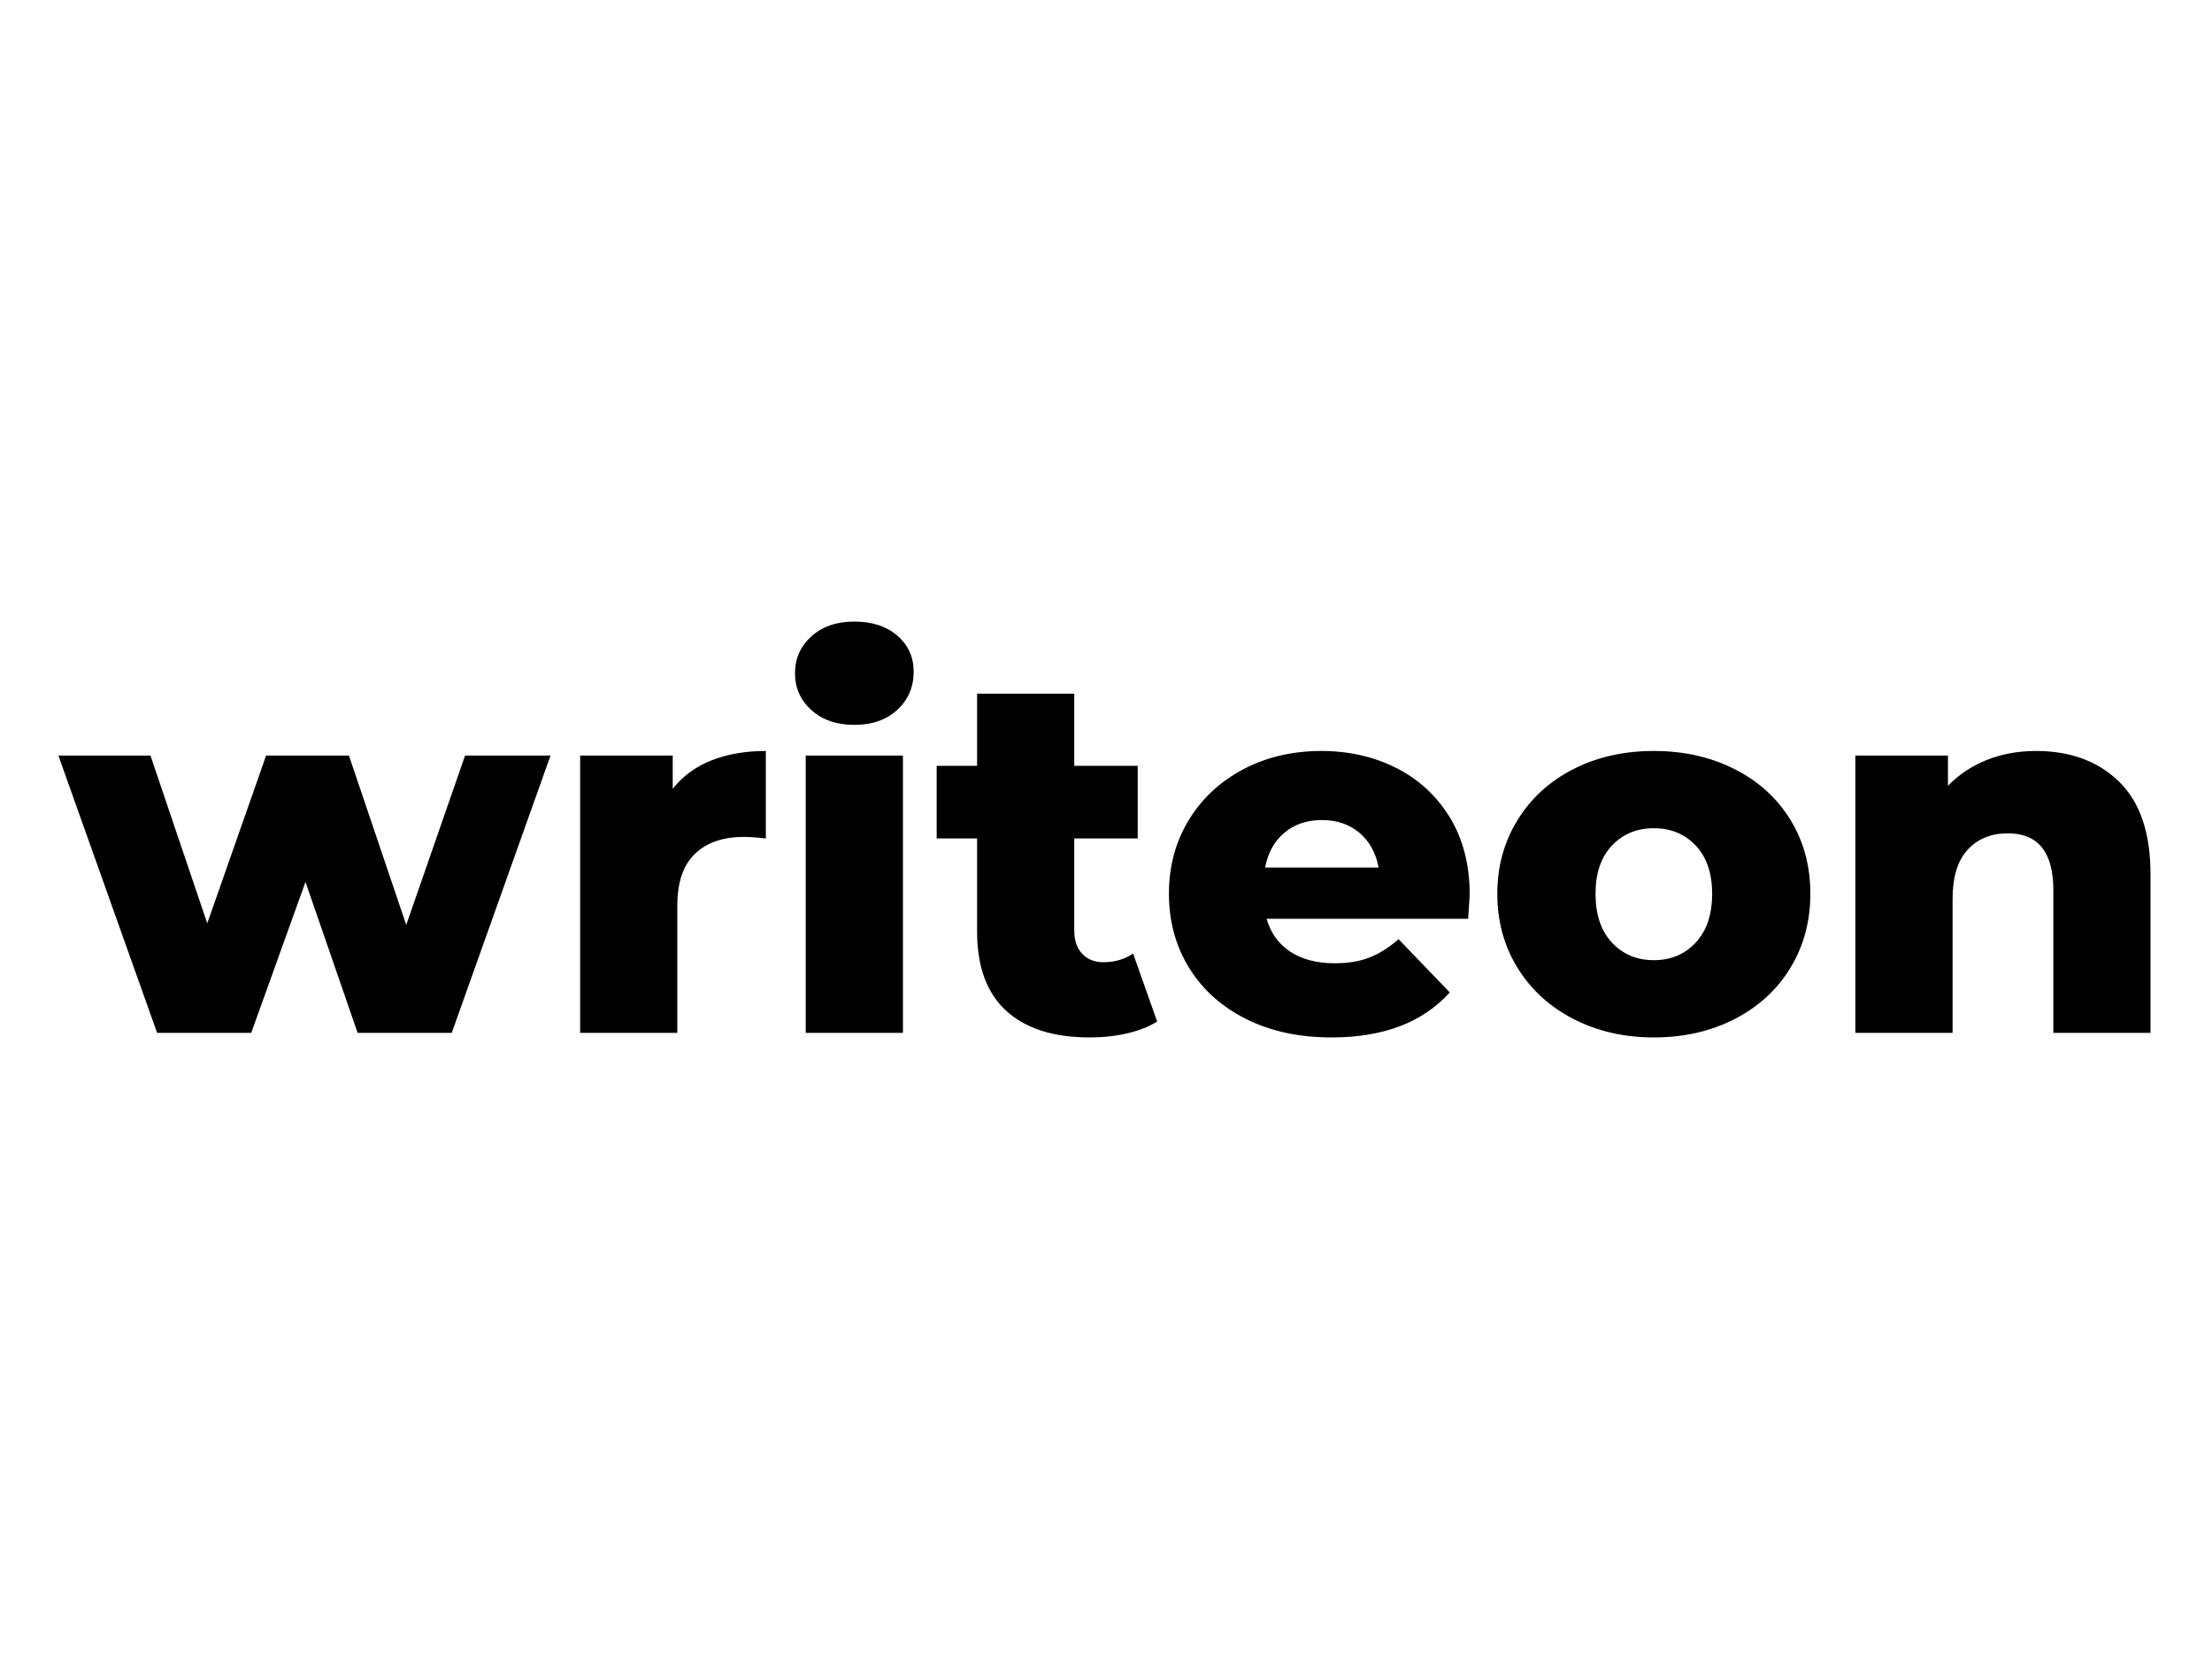
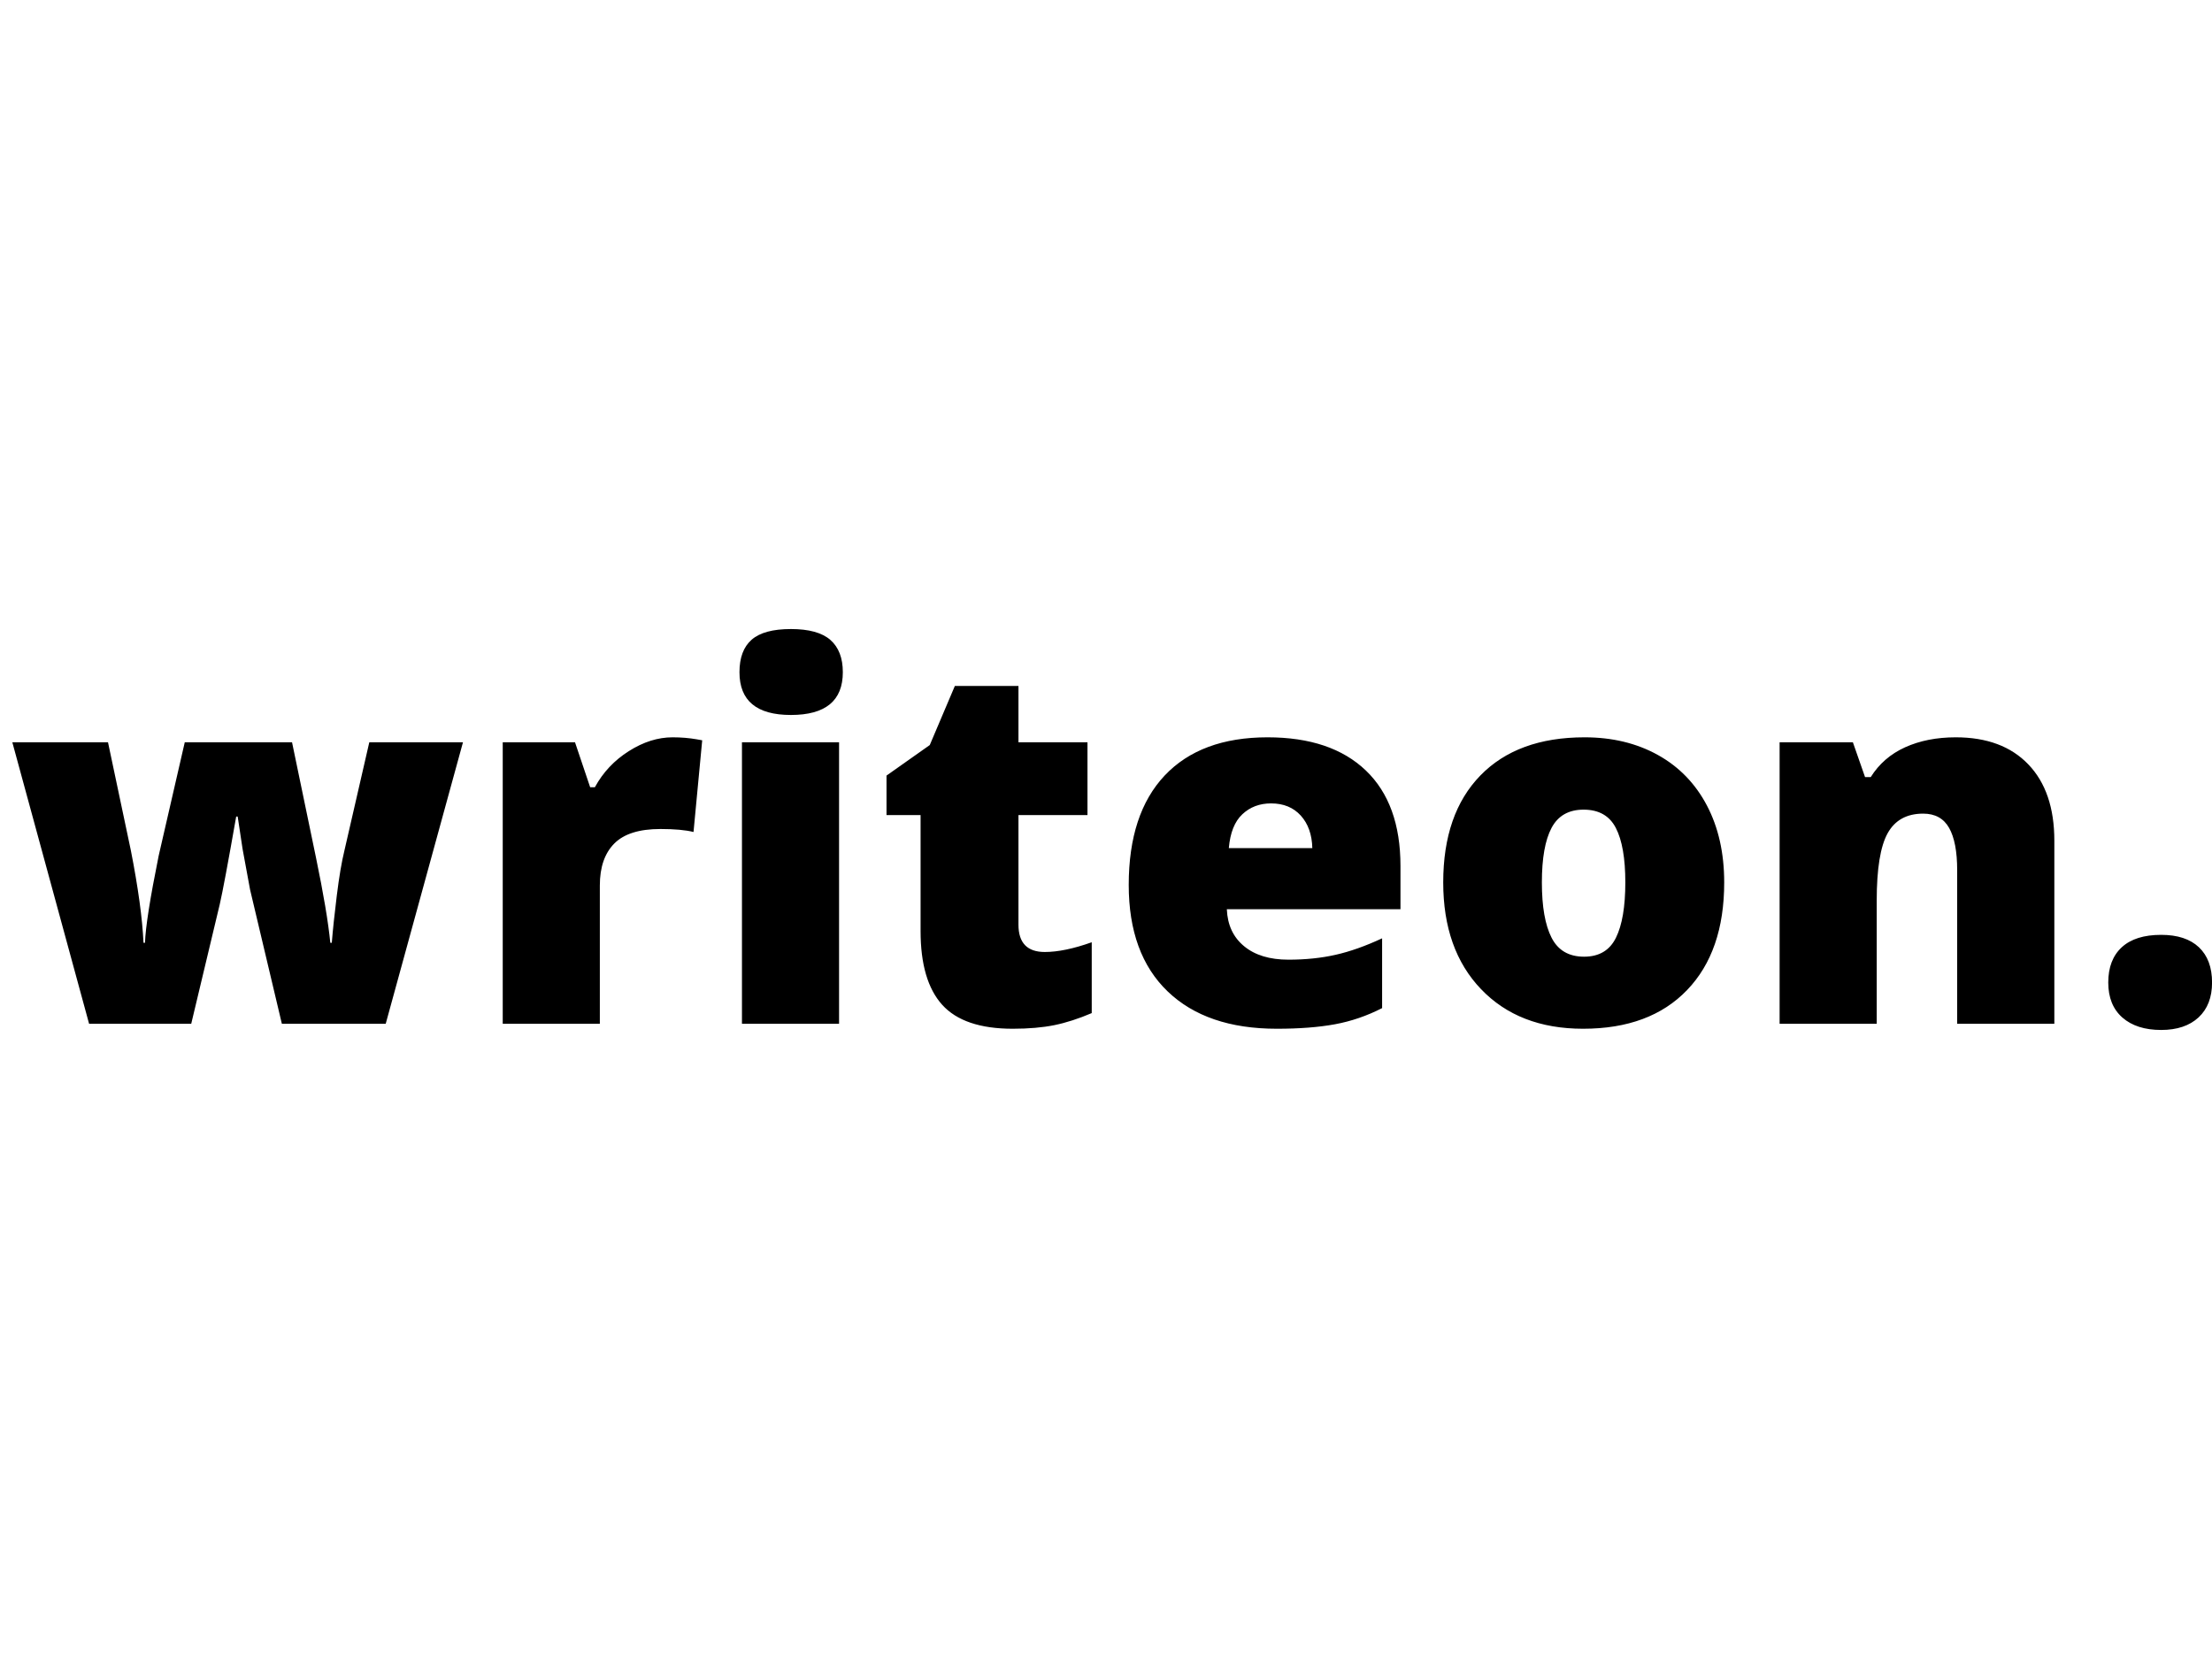
<svg xmlns="http://www.w3.org/2000/svg" width="400" height="300">
-   <path d="M84.10 136.63L99.55 136.63L81.69 186.77L64.67 186.77L55.24 159.48L45.43 186.77L28.41 186.77L10.56 136.63L27.21 136.63L37.48 166.97L48.12 136.63L63.10 136.63L73.46 167.25L84.10 136.63ZM121.65 142.65L121.65 142.65Q124.33 139.22 128.64 137.51L128.64 137.51L128.64 137.51Q132.94 135.80 138.49 135.80L138.49 135.80L138.49 151.62L138.49 151.62Q136.08 151.34 134.51 151.34L134.51 151.34L134.51 151.34Q128.87 151.34 125.68 154.39L125.68 154.39L125.68 154.39Q122.48 157.45 122.48 163.74L122.48 163.74L122.48 186.77L104.91 186.77L104.91 136.63L121.65 136.63L121.65 142.65ZM145.70 186.77L145.70 136.63L163.28 136.63L163.28 186.77L145.70 186.77ZM154.49 131.08L154.49 131.08Q149.68 131.08 146.72 128.40L146.72 128.40L146.72 128.40Q143.76 125.72 143.76 121.74L143.76 121.74L143.76 121.74Q143.76 117.76 146.72 115.08L146.72 115.08L146.72 115.08Q149.68 112.40 154.49 112.40L154.49 112.40L154.49 112.40Q159.30 112.40 162.26 114.94L162.26 114.94L162.26 114.94Q165.22 117.49 165.22 121.46L165.22 121.46L165.22 121.46Q165.22 125.63 162.26 128.36L162.26 128.36L162.26 128.36Q159.30 131.08 154.49 131.08L154.49 131.08ZM204.90 172.43L209.25 184.73L209.25 184.73Q207.03 186.12 203.84 186.86L203.84 186.86L203.84 186.86Q200.65 187.60 197.04 187.60L197.04 187.60L197.04 187.60Q187.23 187.60 181.96 182.79L181.96 182.79L181.96 182.79Q176.69 177.98 176.69 168.45L176.69 168.45L176.69 151.62L169.38 151.62L169.38 138.48L176.69 138.48L176.69 125.44L194.26 125.44L194.26 138.48L205.73 138.48L205.73 151.62L194.26 151.62L194.26 168.27L194.26 168.27Q194.26 170.95 195.70 172.48L195.70 172.48L195.70 172.48Q197.13 174.00 199.54 174.00L199.54 174.00L199.54 174.00Q202.59 174.00 204.90 172.43L204.90 172.43ZM265.77 161.79L265.77 161.79Q265.77 161.98 265.49 166.14L265.49 166.14L229.04 166.14L229.04 166.14Q230.16 170.03 233.35 172.11L233.35 172.11L233.35 172.11Q236.54 174.19 241.35 174.19L241.35 174.19L241.35 174.19Q244.95 174.19 247.59 173.17L247.59 173.17L247.59 173.17Q250.23 172.15 252.91 169.84L252.91 169.84L262.16 179.46L262.16 179.46Q254.85 187.60 240.79 187.60L240.79 187.60L240.79 187.60Q232.00 187.60 225.34 184.27L225.34 184.27L225.34 184.27Q218.69 180.94 215.03 175.02L215.03 175.02L215.03 175.02Q211.38 169.10 211.38 161.61L211.38 161.61L211.38 161.61Q211.38 154.21 214.94 148.34L214.94 148.34L214.94 148.34Q218.50 142.46 224.79 139.13L224.79 139.13L224.79 139.13Q231.08 135.80 238.94 135.80L238.94 135.80L238.94 135.80Q246.44 135.80 252.54 138.90L252.54 138.90L252.54 138.90Q258.64 142.00 262.21 147.87L262.21 147.87L262.21 147.87Q265.77 153.75 265.77 161.79L265.77 161.79ZM239.03 148.29L239.03 148.29Q234.97 148.29 232.24 150.60L232.24 150.60L232.24 150.60Q229.51 152.91 228.77 156.89L228.77 156.89L249.30 156.89L249.30 156.89Q248.56 152.91 245.83 150.60L245.83 150.60L245.83 150.60Q243.10 148.29 239.03 148.29L239.03 148.29ZM299.07 187.60L299.07 187.60Q291.02 187.60 284.54 184.27L284.54 184.27L284.54 184.27Q278.07 180.94 274.42 175.02L274.42 175.02L274.42 175.02Q270.76 169.10 270.76 161.61L270.76 161.61L270.76 161.61Q270.76 154.21 274.42 148.29L274.42 148.29L274.42 148.29Q278.07 142.37 284.50 139.09L284.50 139.09L284.50 139.09Q290.93 135.80 299.07 135.80L299.07 135.80L299.07 135.80Q307.21 135.80 313.68 139.09L313.68 139.09L313.68 139.09Q320.16 142.37 323.76 148.24L323.76 148.24L323.76 148.24Q327.37 154.12 327.37 161.61L327.37 161.61L327.37 161.61Q327.37 169.10 323.76 175.02L323.76 175.02L323.76 175.02Q320.16 180.94 313.68 184.27L313.68 184.27L313.68 184.27Q307.21 187.60 299.07 187.60L299.07 187.60ZM299.07 173.63L299.07 173.63Q303.69 173.63 306.65 170.44L306.65 170.44L306.65 170.44Q309.61 167.25 309.61 161.61L309.61 161.61L309.61 161.61Q309.61 156.06 306.65 152.91L306.65 152.91L306.65 152.91Q303.69 149.77 299.07 149.77L299.07 149.77L299.07 149.77Q294.44 149.77 291.48 152.91L291.48 152.91L291.48 152.91Q288.52 156.06 288.52 161.61L288.52 161.61L288.52 161.61Q288.52 167.25 291.48 170.44L291.48 170.44L291.48 170.44Q294.44 173.63 299.07 173.63L299.07 173.63ZM368.17 135.80L368.17 135.80Q377.51 135.80 383.20 141.35L383.20 141.35L383.20 141.35Q388.88 146.90 388.88 158.09L388.88 158.09L388.88 186.77L371.31 186.77L371.31 160.96L371.31 160.96Q371.31 150.69 363.08 150.69L363.08 150.69L363.08 150.69Q358.55 150.69 355.82 153.65L355.82 153.65L355.82 153.65Q353.09 156.61 353.09 162.53L353.09 162.53L353.09 186.77L335.51 186.77L335.51 136.63L352.25 136.63L352.25 142.09L352.25 142.09Q355.22 139.04 359.29 137.42L359.29 137.42L359.29 137.42Q363.36 135.80 368.17 135.80L368.17 135.80Z" fill="#000000" />
+   <path d="M69.75 185.13L50.97 185.13L45.22 160.87L43.87 153.55L42.98 147.66L42.71 147.66L42.71 147.66Q40.50 160.24 39.74 163.52L39.74 163.52L34.58 185.13L16.11 185.13L2.23 134.23L19.53 134.23L23.66 153.77L23.66 153.77Q25.64 163.84 25.95 170.48L25.95 170.48L26.22 170.48L26.22 170.48Q26.35 166.35 28.69 154.76L28.69 154.76L33.41 134.23L52.81 134.23L57.13 155.03L57.13 155.03Q59.19 164.96 59.73 170.48L59.73 170.48L60.00 170.48L60.00 170.48Q60.27 167.07 60.90 161.97L60.90 161.97L60.90 161.97Q61.53 156.87 62.29 153.77L62.29 153.77L66.78 134.23L83.72 134.23L69.75 185.13ZM121.63 133.33L121.63 133.33L121.63 133.33Q123.92 133.33 125.99 133.69L125.99 133.69L126.98 133.87L125.41 150.45L125.41 150.45Q123.25 149.91 119.43 149.91L119.43 149.91L119.43 149.91Q113.68 149.91 111.08 152.54L111.08 152.54L111.08 152.54Q108.47 155.17 108.47 160.11L108.47 160.11L108.47 185.13L90.91 185.13L90.91 134.23L103.98 134.23L106.72 142.36L107.57 142.36L107.57 142.36Q109.77 138.32 113.71 135.83L113.71 135.83L113.71 135.83Q117.64 133.33 121.63 133.33ZM151.73 134.23L151.73 185.13L134.17 185.13L134.17 134.23L151.73 134.23ZM133.72 121.56L133.72 121.56L133.72 121.56Q133.72 117.61 135.92 115.68L135.92 115.68L135.92 115.68Q138.12 113.75 143.02 113.75L143.02 113.75L143.02 113.75Q147.91 113.75 150.16 115.72L150.16 115.72L150.16 115.72Q152.41 117.70 152.41 121.56L152.41 121.56L152.41 121.56Q152.41 129.29 143.02 129.29L143.02 129.29L143.02 129.29Q133.72 129.29 133.72 121.56ZM188.93 172.15L188.93 172.15L188.93 172.15Q192.48 172.15 197.42 170.39L197.42 170.39L197.42 183.20L197.42 183.20Q193.87 184.72 190.66 185.38L190.66 185.38L190.66 185.38Q187.44 186.03 183.13 186.03L183.13 186.03L183.13 186.03Q174.28 186.03 170.37 181.69L170.37 181.69L170.37 181.69Q166.47 177.36 166.47 168.37L166.47 168.37L166.47 147.39L160.31 147.39L160.31 140.25L168.13 134.73L172.67 124.04L184.17 124.04L184.17 134.23L196.65 134.23L196.65 147.39L184.17 147.39L184.17 167.21L184.17 167.21Q184.17 172.15 188.93 172.15ZM230.88 186.03L230.88 186.03L230.88 186.03Q218.17 186.03 211.14 179.27L211.14 179.27L211.14 179.27Q204.11 172.51 204.11 160.02L204.11 160.02L204.11 160.02Q204.11 147.13 210.62 140.23L210.62 140.23L210.62 140.23Q217.14 133.33 229.22 133.33L229.22 133.33L229.22 133.33Q240.72 133.33 246.99 139.33L246.99 139.33L246.99 139.33Q253.25 145.33 253.25 156.60L253.25 156.60L253.25 164.42L221.85 164.42L221.85 164.42Q222.03 168.69 224.98 171.11L224.98 171.11L224.98 171.11Q227.92 173.54 233.00 173.54L233.00 173.54L233.00 173.54Q237.62 173.54 241.51 172.66L241.51 172.66L241.51 172.66Q245.39 171.79 249.93 169.68L249.93 169.68L249.93 182.30L249.93 182.30Q245.80 184.41 241.40 185.22L241.40 185.22L241.40 185.22Q236.99 186.03 230.88 186.03ZM229.85 145.28L229.85 145.28L229.85 145.28Q226.75 145.28 224.66 147.24L224.66 147.24L224.66 147.24Q222.57 149.19 222.21 153.37L222.21 153.37L237.31 153.37L237.31 153.37Q237.22 149.69 235.22 147.48L235.22 147.48L235.22 147.48Q233.22 145.28 229.85 145.28ZM311.79 159.57L311.79 159.57L311.79 159.57Q311.79 172.06 305.07 179.04L305.07 179.04L305.07 179.04Q298.36 186.03 286.27 186.03L286.27 186.03L286.27 186.03Q274.68 186.03 267.83 178.88L267.83 178.88L267.83 178.88Q260.98 171.74 260.98 159.57L260.98 159.57L260.98 159.57Q260.98 147.13 267.70 140.23L267.70 140.23L267.70 140.23Q274.41 133.33 286.54 133.33L286.54 133.33L286.54 133.33Q294.04 133.33 299.79 136.52L299.79 136.52L299.79 136.52Q305.54 139.71 308.67 145.67L308.67 145.67L308.67 145.67Q311.79 151.62 311.79 159.57ZM278.82 159.57L278.82 159.57L278.82 159.57Q278.82 166.13 280.57 169.56L280.57 169.56L280.57 169.56Q282.32 173 286.45 173L286.45 173L286.45 173Q290.54 173 292.22 169.56L292.22 169.56L292.22 169.56Q293.91 166.13 293.91 159.57L293.91 159.57L293.91 159.57Q293.91 153.05 292.20 149.73L292.20 149.73L292.20 149.73Q290.50 146.41 286.36 146.41L286.36 146.41L286.36 146.41Q282.32 146.41 280.57 149.71L280.57 149.71L280.57 149.71Q278.82 153.01 278.82 159.57ZM371.49 185.13L353.92 185.13L353.92 157.37L353.92 157.37Q353.92 152.29 352.46 149.71L352.46 149.71L352.46 149.71Q351.00 147.13 347.77 147.13L347.77 147.13L347.77 147.13Q343.32 147.13 341.35 150.67L341.35 150.67L341.35 150.67Q339.37 154.22 339.37 162.85L339.37 162.85L339.37 185.13L321.81 185.13L321.81 134.23L335.06 134.23L337.26 140.52L338.29 140.52L338.29 140.52Q340.54 136.93 344.51 135.13L344.51 135.13L344.51 135.13Q348.49 133.33 353.66 133.33L353.66 133.33L353.66 133.33Q362.10 133.33 366.79 138.23L366.79 138.23L366.79 138.23Q371.49 143.13 371.49 152.02L371.49 152.02L371.49 185.13ZM381.24 177.67L381.24 177.67L381.24 177.67Q381.24 173.54 383.69 171.29L383.69 171.29L383.69 171.29Q386.13 169.05 390.81 169.05L390.81 169.05L390.81 169.05Q395.25 169.05 397.63 171.29L397.63 171.29L397.63 171.29Q400.01 173.54 400.01 177.67L400.01 177.67L400.01 177.67Q400.01 181.71 397.57 183.98L397.57 183.98L397.57 183.98Q395.12 186.25 390.81 186.25L390.81 186.25L390.81 186.25Q386.36 186.25 383.80 184.01L383.80 184.01L383.80 184.01Q381.24 181.76 381.24 177.67Z" fill="#000000" />
</svg>
